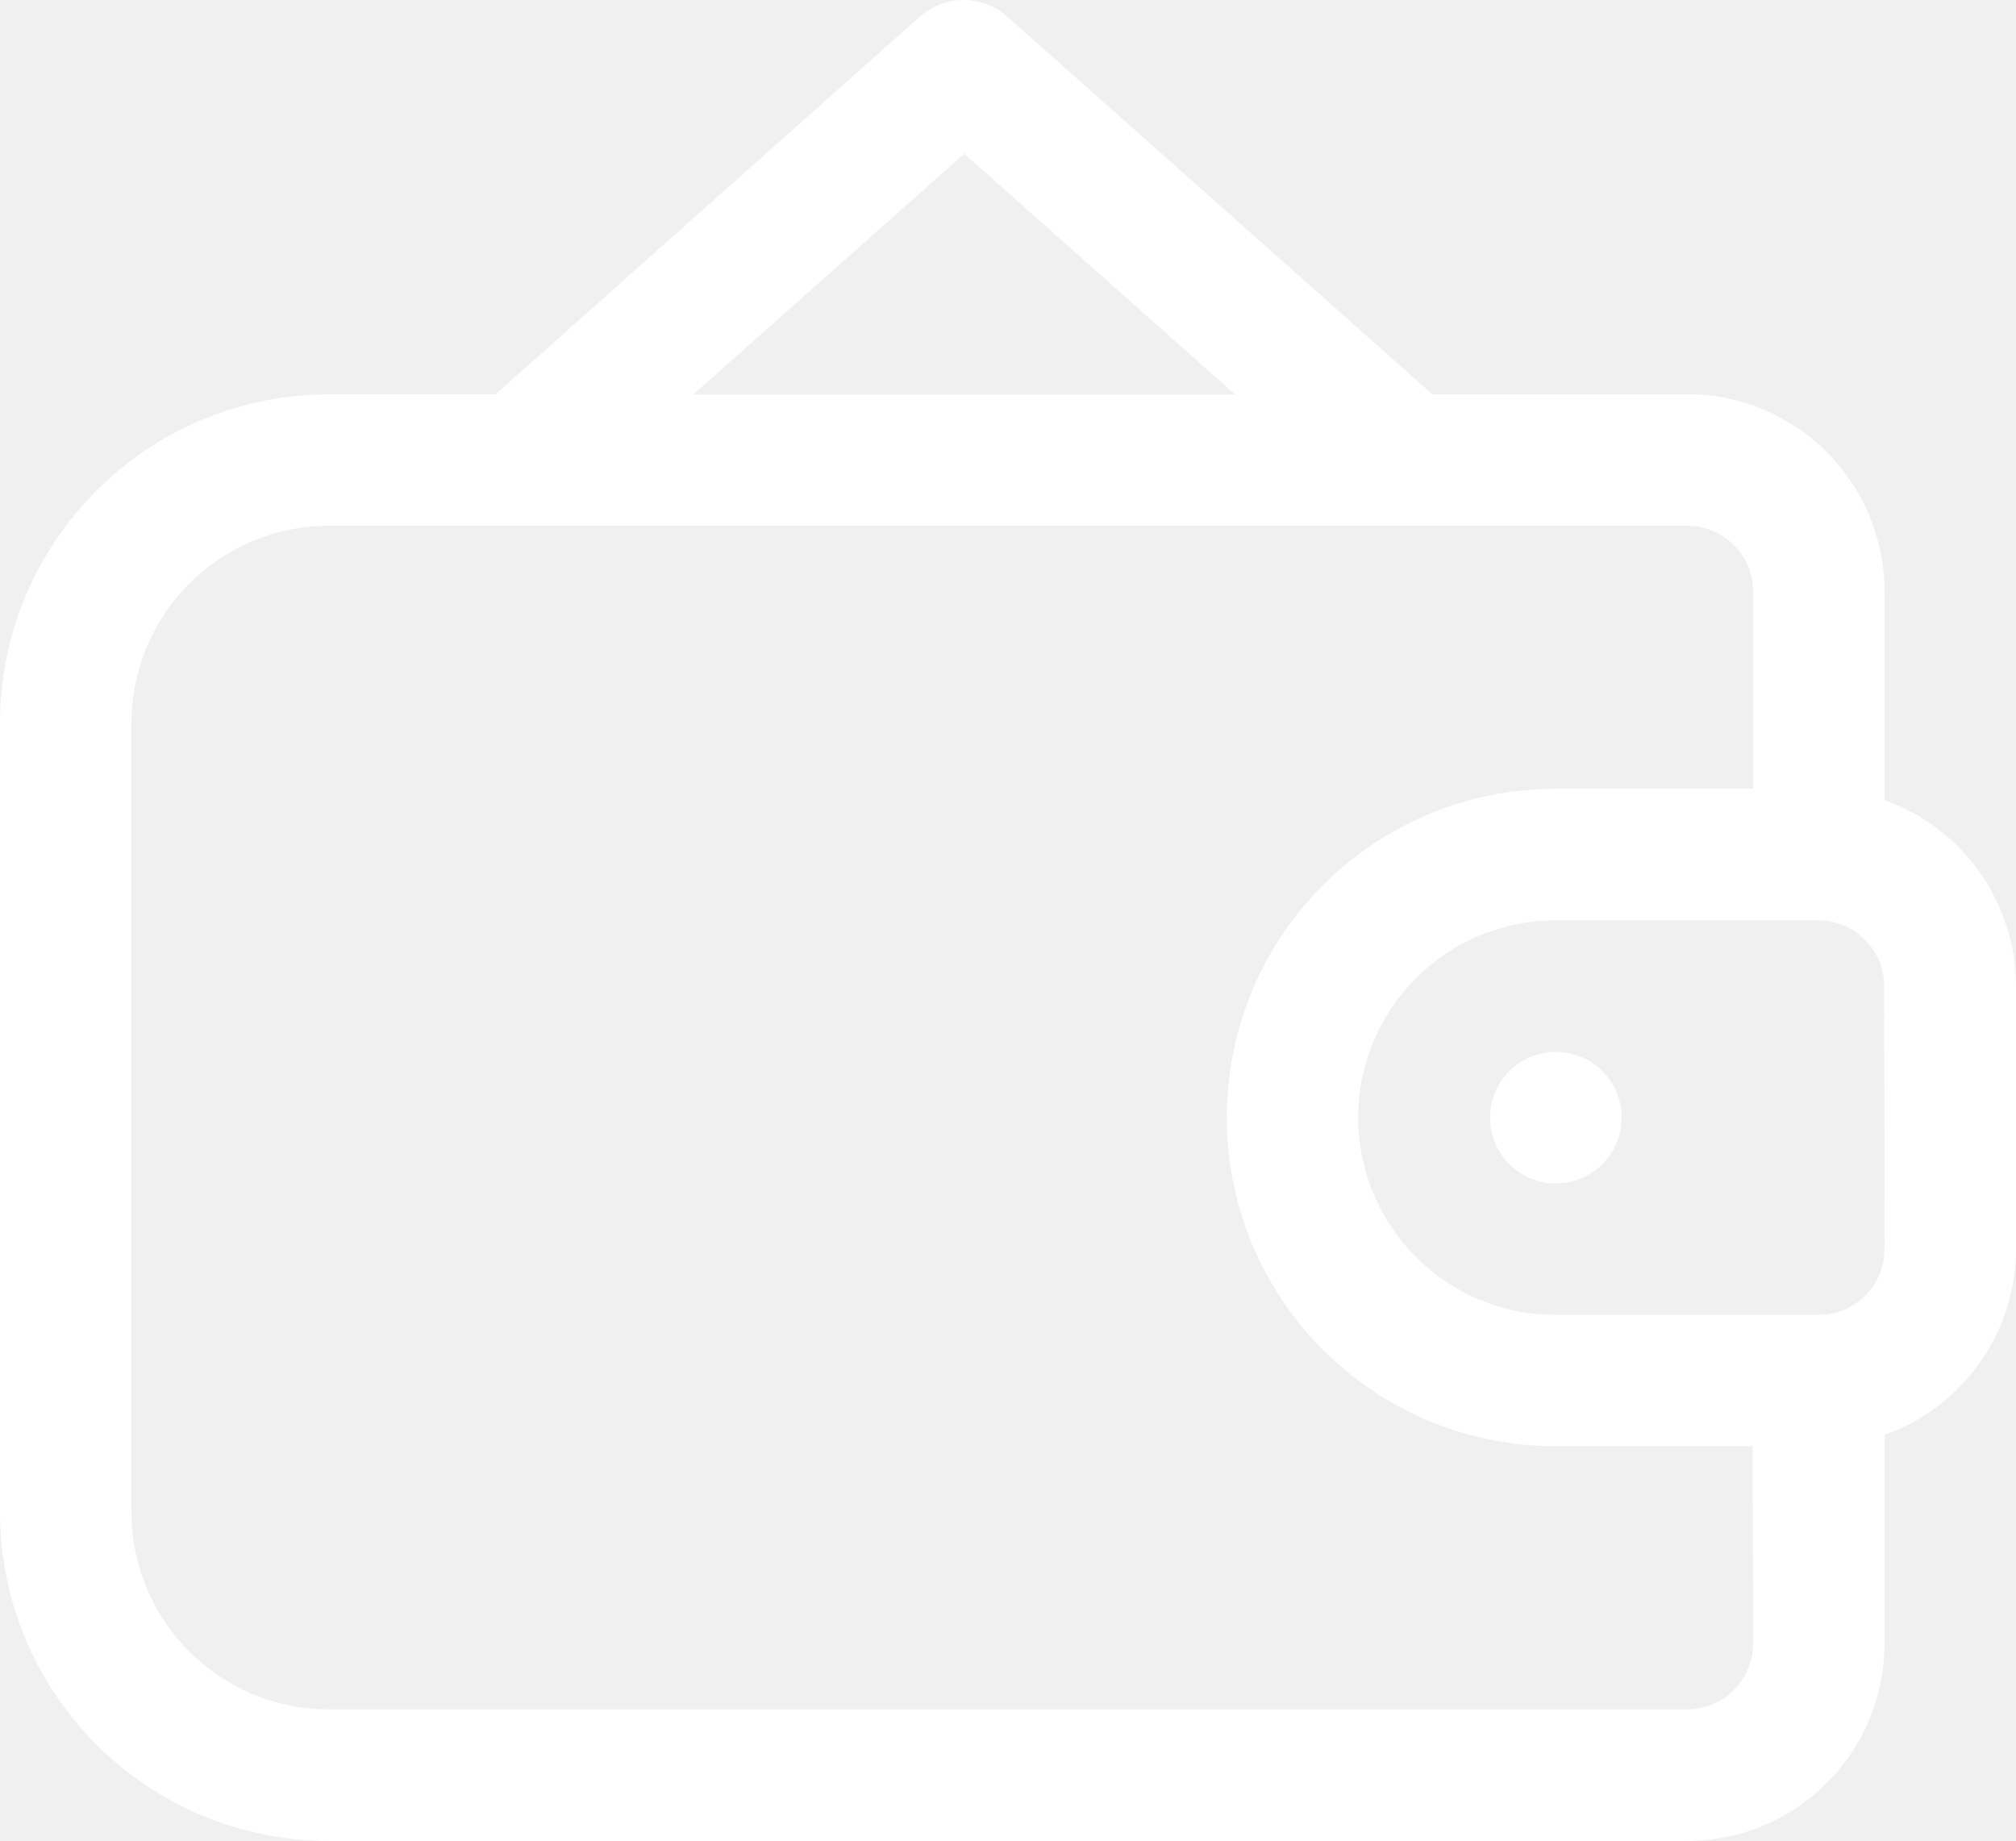
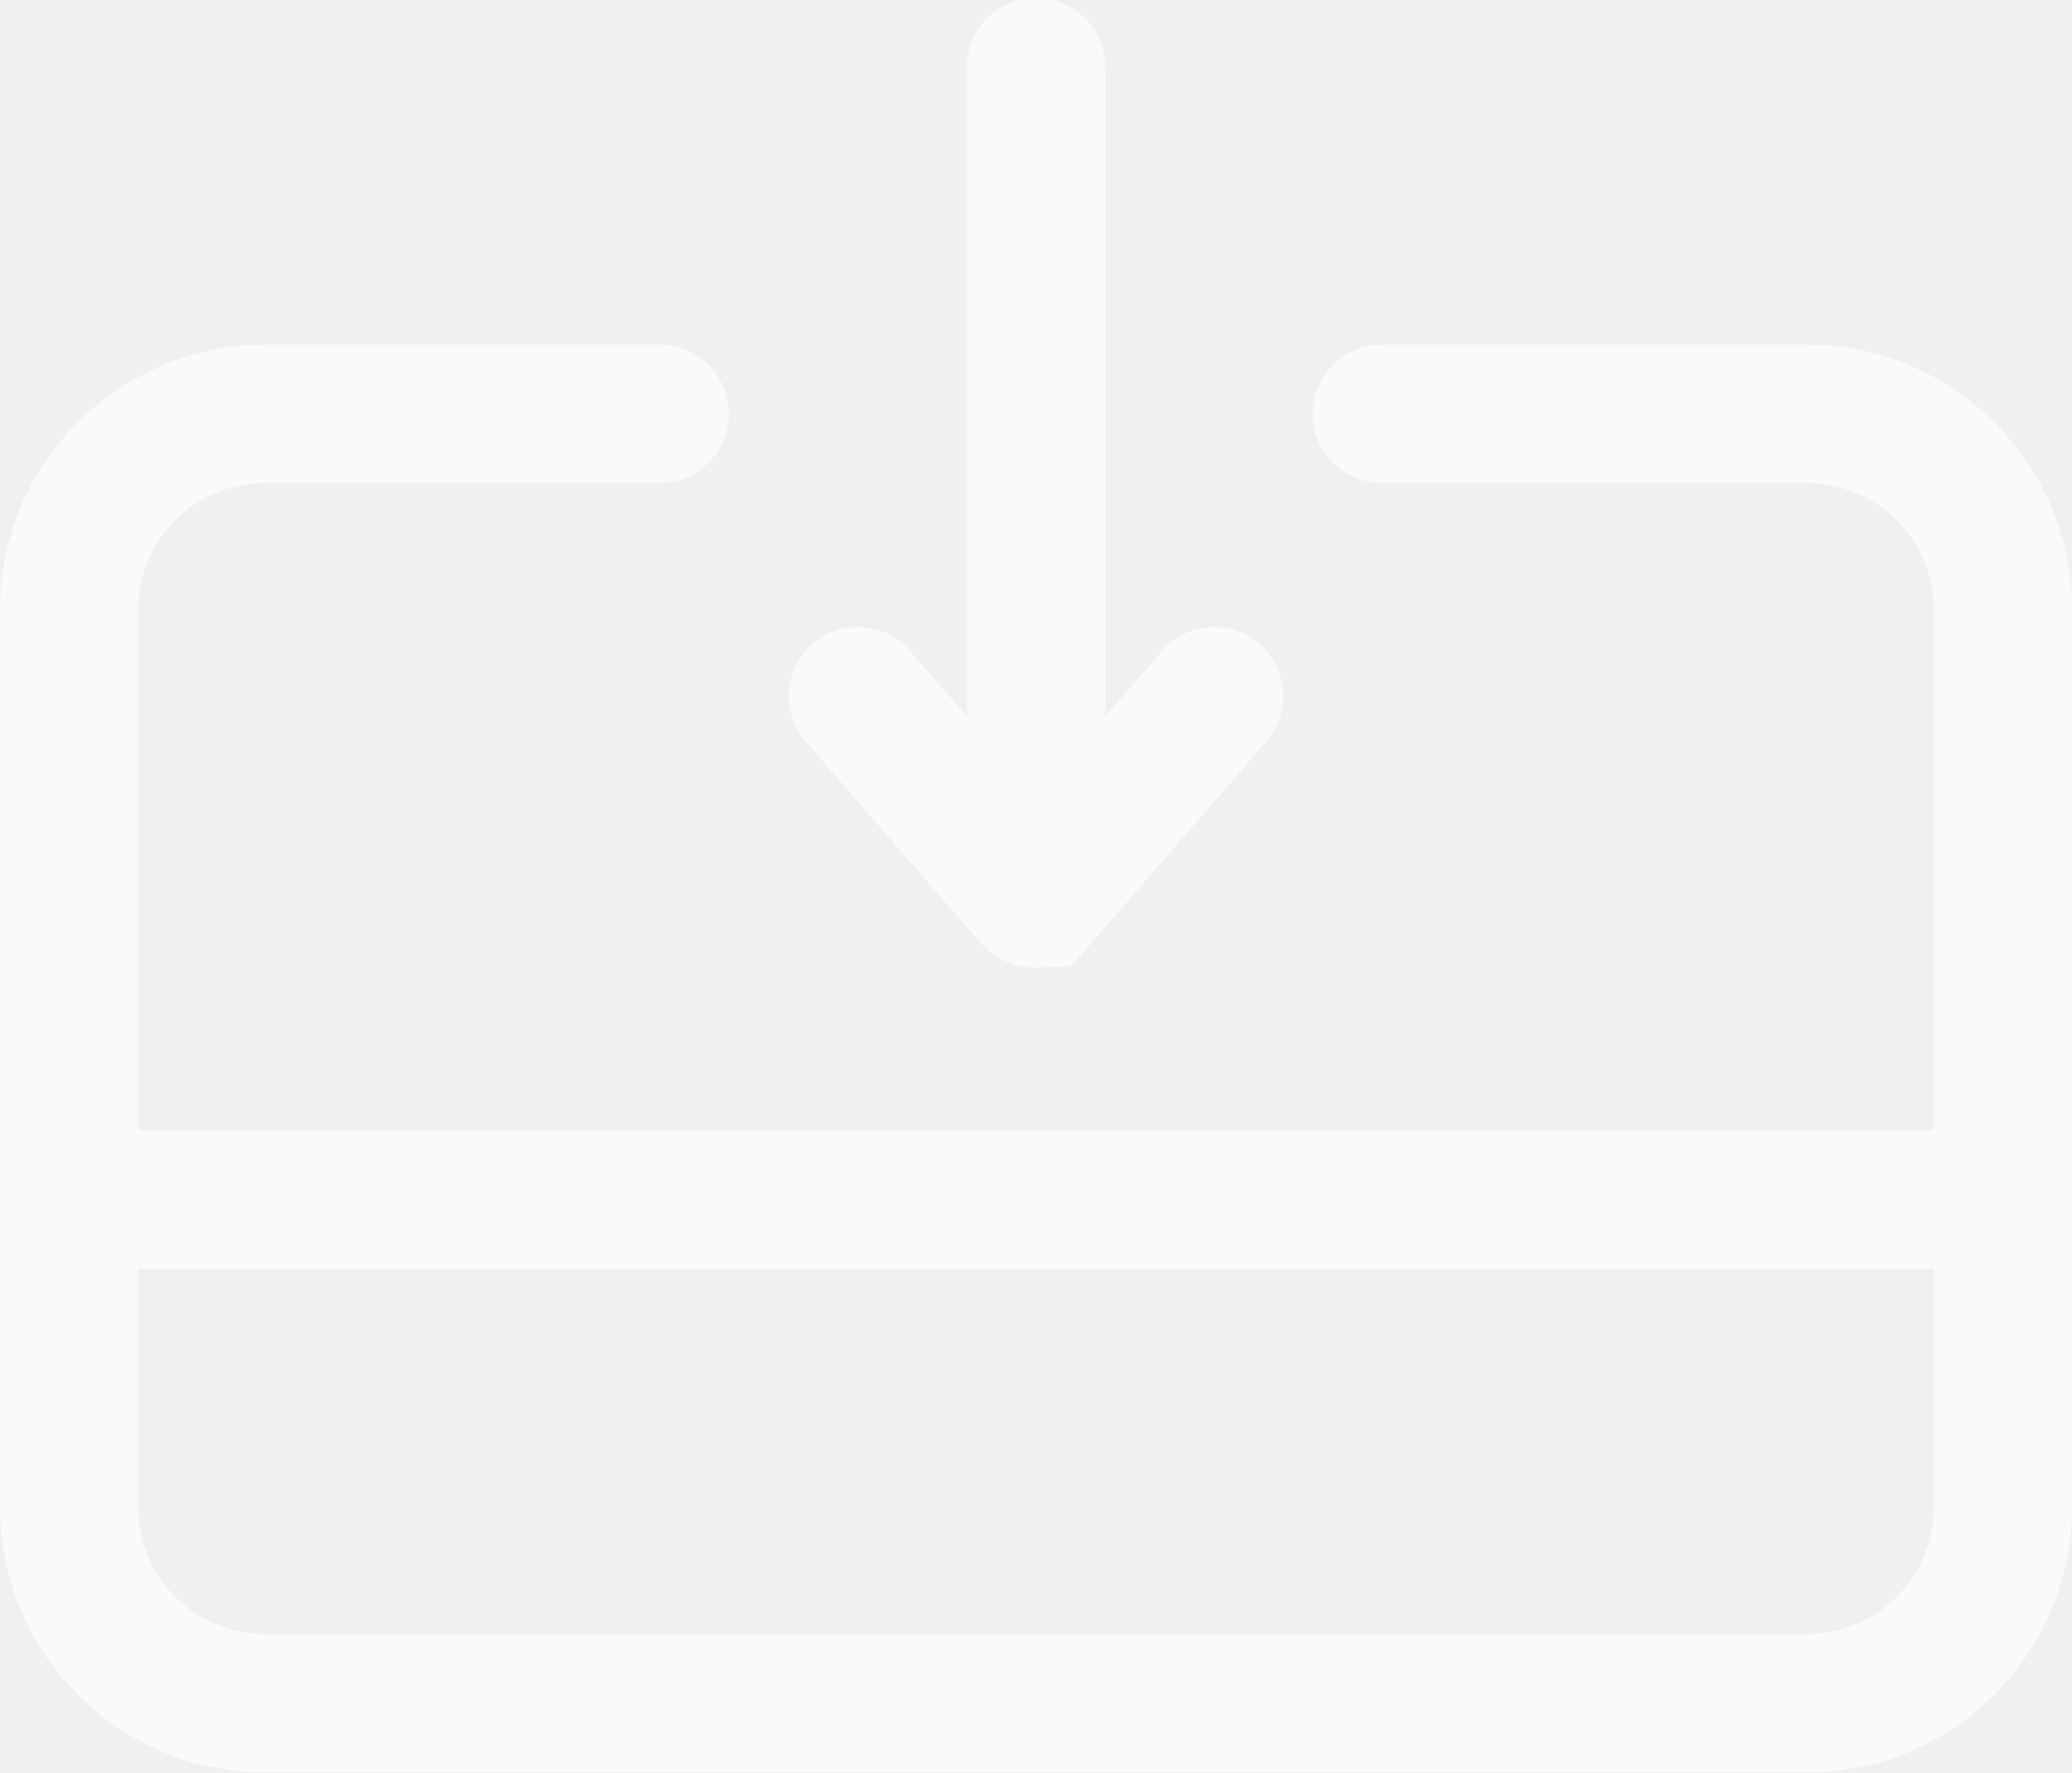
- <svg xmlns="http://www.w3.org/2000/svg" id="deposit" width="15.812" height="14.437" viewBox="0 0 15.812 14.437">
-   <g id="Group_2622" data-name="Group 2622">
-     <g id="Group_2621" data-name="Group 2621" transform="translate(0 0)">
-       <path id="Path_6498" data-name="Path 6498" d="M14.781,28.537V26.9a1.549,1.549,0,0,0-1.547-1.547h-2L7.9,22.391a.516.516,0,0,0-.685,0L3.886,25.354H2.578A2.581,2.581,0,0,0,0,27.932V34.12A2.581,2.581,0,0,0,2.578,36.7H13.234a1.549,1.549,0,0,0,1.547-1.547V33.515a1.549,1.549,0,0,0,1.031-1.458V29.995A1.549,1.549,0,0,0,14.781,28.537Zm-7.218-5.07,2.124,1.888H5.438Zm6.187,11.685a.516.516,0,0,1-.516.516H2.578A1.549,1.549,0,0,1,1.031,34.12V27.932a1.549,1.549,0,0,1,1.547-1.547H13.234a.516.516,0,0,1,.516.516v1.547H12.2a2.578,2.578,0,0,0,0,5.156h1.547Zm1.031-3.094a.516.516,0,0,1-.516.516H12.2a1.547,1.547,0,0,1,0-3.094h2.062a.516.516,0,0,1,.516.516Z" transform="translate(0 -22.261)" fill="#fff" />
-     </g>
-   </g>
-   <g id="Group_2624" data-name="Group 2624" transform="translate(11.687 8.25)">
-     <g id="Group_2623" data-name="Group 2623" transform="translate(0 0)">
-       <circle id="Ellipse_71" data-name="Ellipse 71" cx="0.516" cy="0.516" r="0.516" fill="#fff" />
+ <svg xmlns="http://www.w3.org/2000/svg" width="27.776" height="23.756" viewBox="0 0 27.776 23.756">
+   <g id="Group_2741" data-name="Group 2741" transform="translate(0 0)">
+     <g id="Group_2740" data-name="Group 2740">
+       <path id="Path_6540" data-name="Path 6540" d="M481.15,598.044l-.773.891v-8.677a.927.927,0,1,0-1.853,0v8.675l-.772-.889a.927.927,0,0,0-1.4,1.215l2.334,2.687a1,1,0,0,0,.765.357l.476-.025,2.622-3.019a.927.927,0,0,0-1.4-1.215Z" transform="translate(-465.562 -589.331)" fill="#fafafa" />
+       <path id="Path_6541" data-name="Path 6541" d="M488.95,596.831H468.28a3.557,3.557,0,0,1-3.553-3.554v-12.03a3.557,3.557,0,0,1,3.553-3.553H473.6a.927.927,0,0,1,0,1.853H468.28a1.7,1.7,0,0,0-1.7,1.7v6.983h24.07v-6.983a1.7,1.7,0,0,0-1.7-1.7H483.22a.927.927,0,0,1,0-1.853h5.731a3.557,3.557,0,0,1,3.553,3.553v12.03A3.558,3.558,0,0,1,488.95,596.831Zm-22.37-6.747v3.193a1.7,1.7,0,0,0,1.7,1.7h20.67a1.7,1.7,0,0,0,1.7-1.7v-3.193Z" transform="translate(-464.727 -573.074)" fill="#fafafa" />
    </g>
  </g>
</svg>
